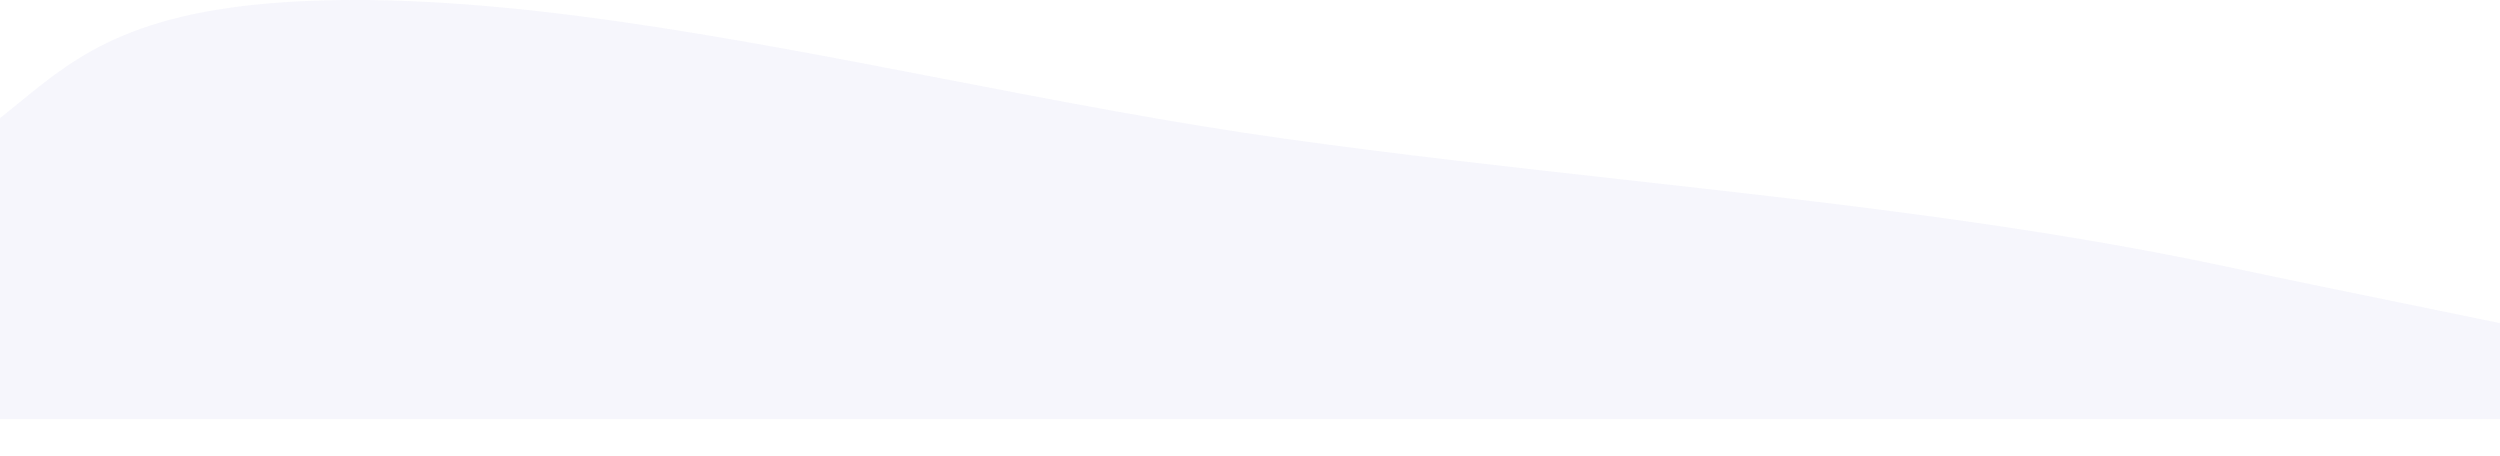
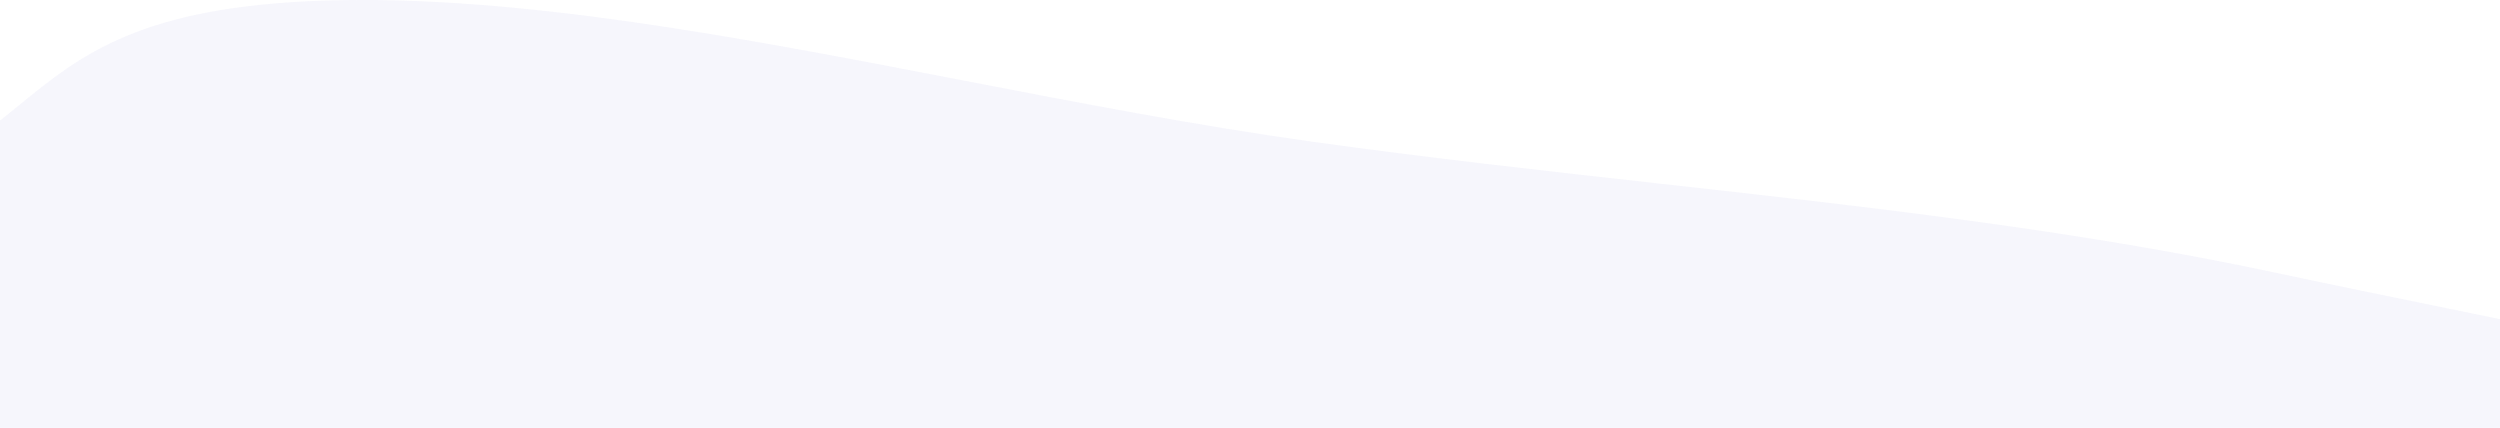
- <svg xmlns="http://www.w3.org/2000/svg" width="1366" height="249" viewBox="0 0 1366 249" fill="none">
-   <path fill-rule="evenodd" clip-rule="evenodd" d="M1366 176.569C1347.5 172.74 1329.08 168.973 1310.99 165.273C1278.27 158.581 1246.6 152.104 1217.39 145.862C1110.52 123.024 998.866 110.59 885.94 98.015C824.929 91.221 763.545 84.386 702.342 75.846C640.836 67.263 577.857 55.105 515.316 43.032C395.552 19.913 277.395 -2.896 174.259 0.301C75.035 3.376 42.972 29.551 10.284 56.236L10.284 56.236L10.284 56.237C6.888 59.009 3.485 61.787 0 64.544V229H1366V176.569Z" fill="#DDDBF2" fill-opacity="0.26" />
+ <svg xmlns="http://www.w3.org/2000/svg" width="1338" height="229" viewBox="0 0 1338 229" fill="none">
+   <path fill-rule="evenodd" clip-rule="evenodd" d="M1366 176.569C1347.5 172.74 1329.08 168.973 1310.99 165.272C1278.27 158.581 1246.6 152.104 1217.39 145.862C1110.52 123.023 998.866 110.59 885.94 98.015C824.929 91.221 763.545 84.386 702.342 75.845C640.836 67.263 577.857 55.105 515.316 43.032C395.552 19.913 277.395 -2.896 174.259 0.301C75.035 3.376 42.972 29.551 10.284 56.236L10.284 56.236L10.284 56.237C6.888 59.009 3.485 61.787 0 64.544V229H1366V176.569Z" fill="#DDDBF2" fill-opacity="0.26" />
</svg>
